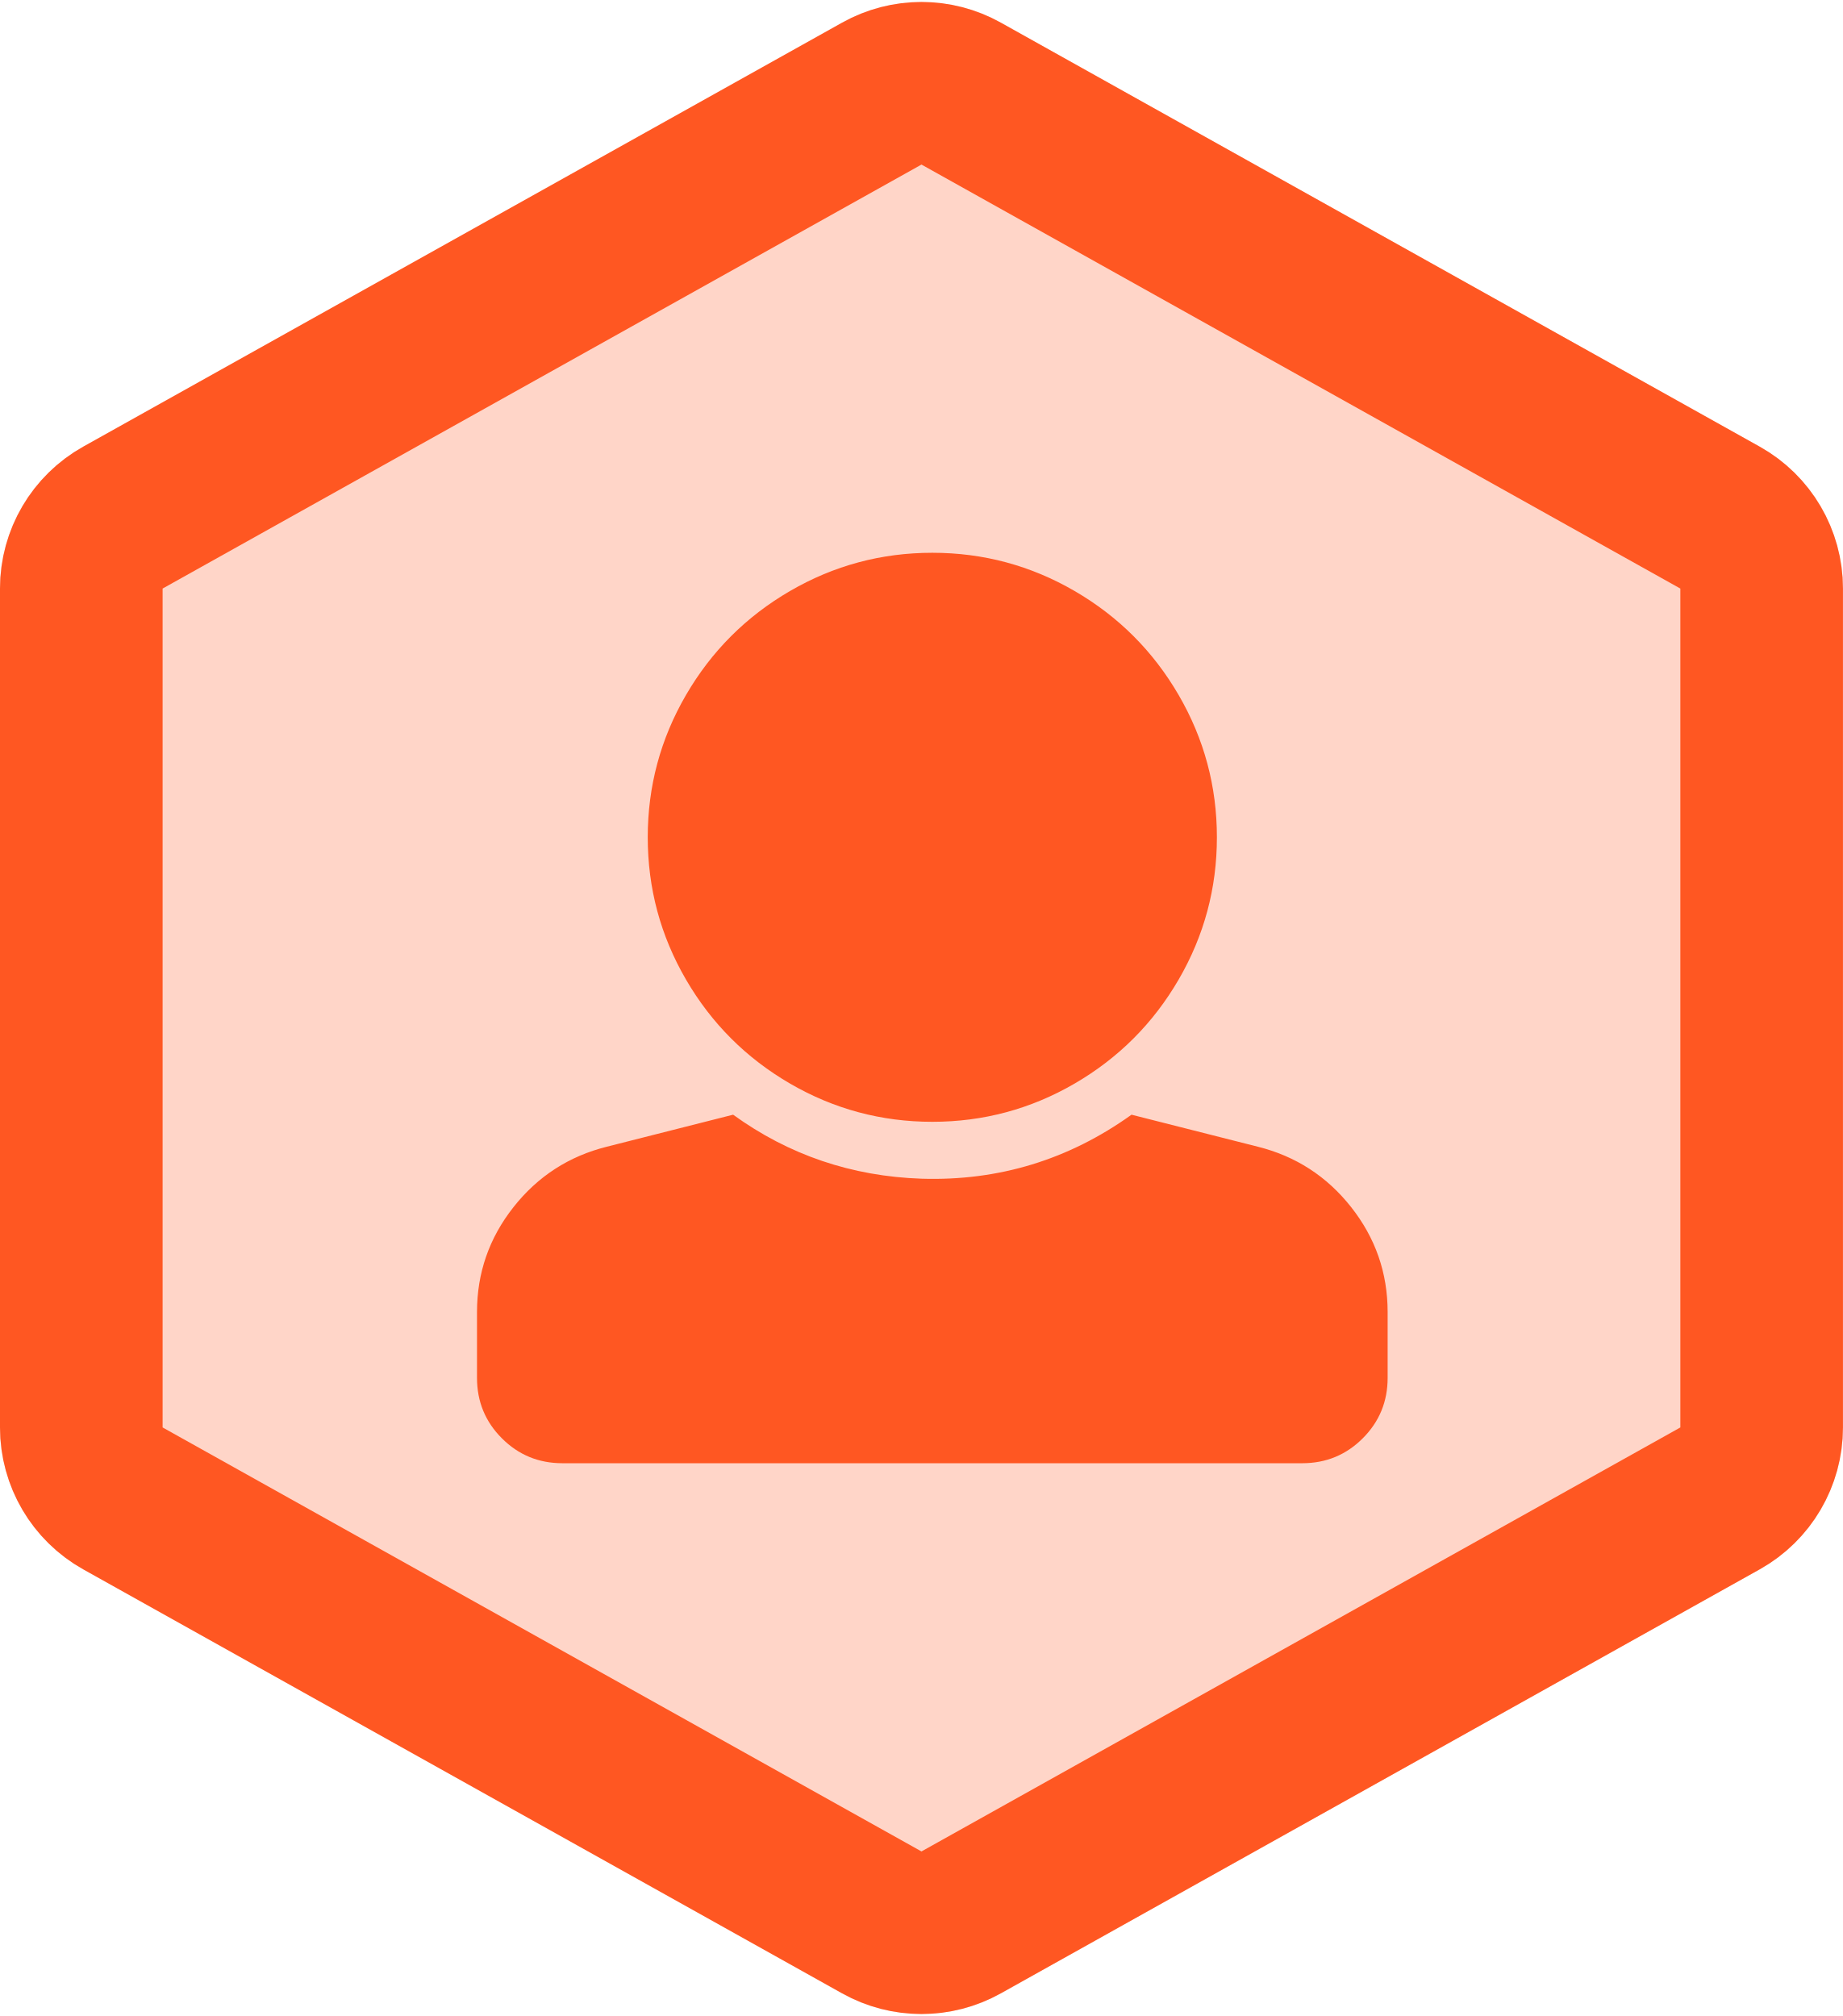
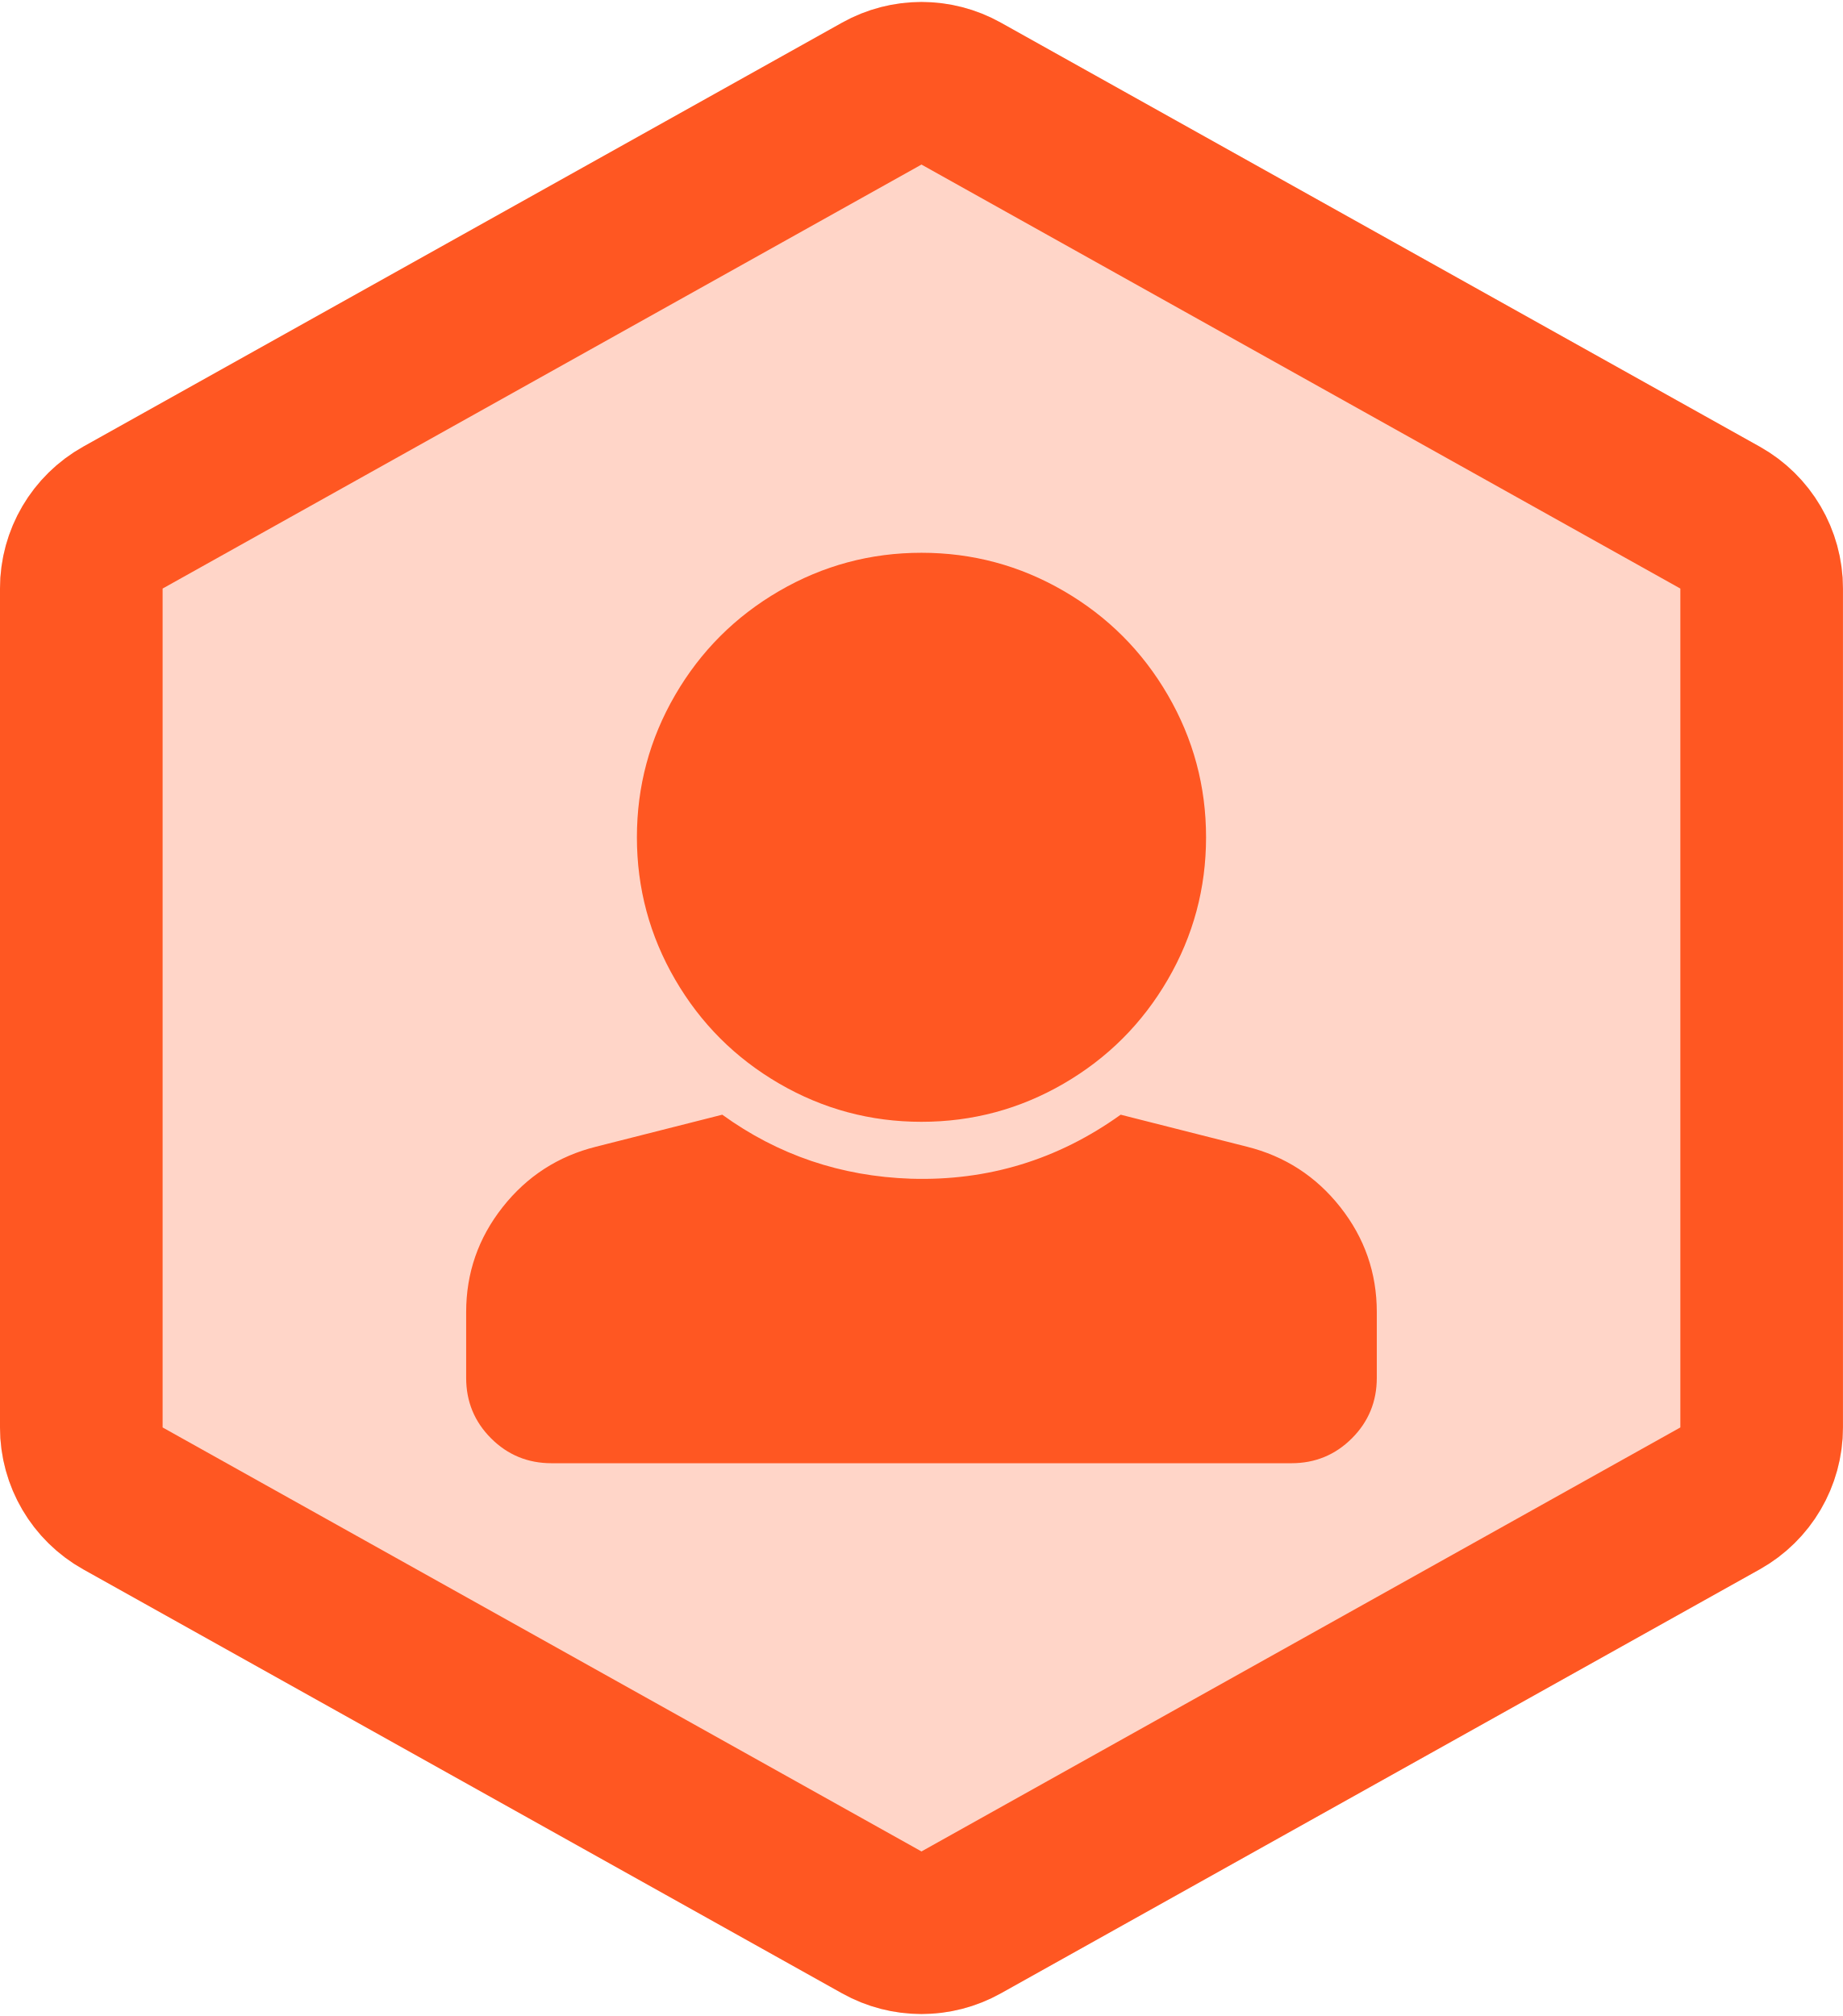
<svg xmlns="http://www.w3.org/2000/svg" xmlns:xlink="http://www.w3.org/1999/xlink" width="170px" height="186px" viewBox="0 0 170 186" version="1.1">
  <defs>
    <path d="M92.317,4.089 L162.317,43.207 C167.061,45.858 170,50.867 170,56.301 L170,133.699 C170,139.133 167.061,144.142 162.317,146.793 L92.317,185.911 C87.77,188.452 82.23,188.452 77.683,185.911 L7.683,146.793 C2.939,144.142 6.75015599e-14,139.133 6.75015599e-14,133.699 L6.03961325e-14,56.301 C5.5067062e-14,50.867 2.939,45.858 7.683,43.207 L77.683,4.089 C82.23,1.548 87.77,1.548 92.317,4.089 Z" id="path-1" />
  </defs>
  <g id="Hexagons" stroke="none" stroke-width="1" fill="none" fill-rule="evenodd" transform="translate(-674, -37)">
    <g id="django-user-accounts" transform="translate(674, 35)">
      <g>
        <g id="Badge">
          <use fill="#FFD5C8" fill-rule="evenodd" xlink:href="#path-1" />
          <path stroke="#FF5722" stroke-width="15" d="M88.659,10.636 C86.385,9.366 83.615,9.366 81.341,10.636 L11.341,49.754 C8.97,51.079 7.5,53.584 7.5,56.301 L7.5,133.699 C7.5,136.416 8.97,138.921 11.341,140.246 L81.341,179.364 C83.615,180.634 86.385,180.634 88.659,179.364 L158.659,140.246 C161.03,138.921 162.5,136.416 162.5,133.699 L162.5,56.301 C162.5,53.584 161.03,51.079 158.659,49.754 L88.659,10.636 Z" />
        </g>
-         <path d="M86,53 C90.703,53 95.078,54.176 99.125,56.527 C103.172,58.879 106.371,62.078 108.723,66.125 C111.074,70.172 112.25,74.547 112.25,79.25 C112.25,83.953 111.074,88.328 108.723,92.375 C106.371,96.422 103.172,99.621 99.125,101.973 C95.078,104.324 90.703,105.5 86,105.5 C81.297,105.5 76.922,104.324 72.875,101.973 C68.828,99.621 65.629,96.422 63.277,92.375 C60.926,88.328 59.75,83.953 59.75,79.25 C59.75,74.547 60.926,70.172 63.277,66.125 C65.629,62.078 68.828,58.879 72.875,56.527 C76.922,54.176 81.297,53 86,53 Z M116.023,107.797 C119.523,108.672 122.395,110.531 124.637,113.375 C126.879,116.219 128,119.445 128,123.055 L128,129.125 C128,131.312 127.234,133.172 125.703,134.703 C124.172,136.234 122.312,137 120.125,137 L51.875,137 C49.688,137 47.828,136.234 46.297,134.703 C44.766,133.172 44,131.312 44,129.125 L44,123.055 C44,119.445 45.121,116.219 47.363,113.375 C49.605,110.531 52.477,108.672 55.977,107.797 L67.625,104.844 C72.766,108.563 78.563,110.531 85.016,110.75 C92.125,110.969 98.578,109 104.375,104.844 L116.023,107.797 Z" id="Icon" fill="#FF5722" />
+         <path d="M85,53 C89.703,53 94.078,54.176 98.125,56.527 C102.172,58.879 105.371,62.078 107.723,66.125 C110.074,70.172 111.25,74.547 111.25,79.25 C111.25,83.953 110.074,88.328 107.723,92.375 C105.371,96.422 102.172,99.621 98.125,101.973 C94.078,104.324 89.703,105.5 85,105.5 C80.297,105.5 75.922,104.324 71.875,101.973 C67.828,99.621 64.629,96.422 62.277,92.375 C59.926,88.328 58.75,83.953 58.75,79.25 C58.75,74.547 59.926,70.172 62.277,66.125 C64.629,62.078 67.828,58.879 71.875,56.527 C75.922,54.176 80.297,53 85,53 Z M115.023,107.797 C118.523,108.672 121.395,110.531 123.637,113.375 C125.879,116.219 127,119.445 127,123.055 L127,129.125 C127,131.312 126.234,133.172 124.703,134.703 C123.172,136.234 121.312,137 119.125,137 L50.875,137 C48.688,137 46.828,136.234 45.297,134.703 C43.766,133.172 43,131.312 43,129.125 L43,123.055 C43,119.445 44.121,116.219 46.363,113.375 C48.605,110.531 51.477,108.672 54.977,107.797 L66.625,104.844 C71.766,108.563 77.563,110.531 84.016,110.75 C91.125,110.969 97.578,109 103.375,104.844 L115.023,107.797 Z" id="Icon" fill="#FF5722" />
      </g>
    </g>
  </g>
</svg>
